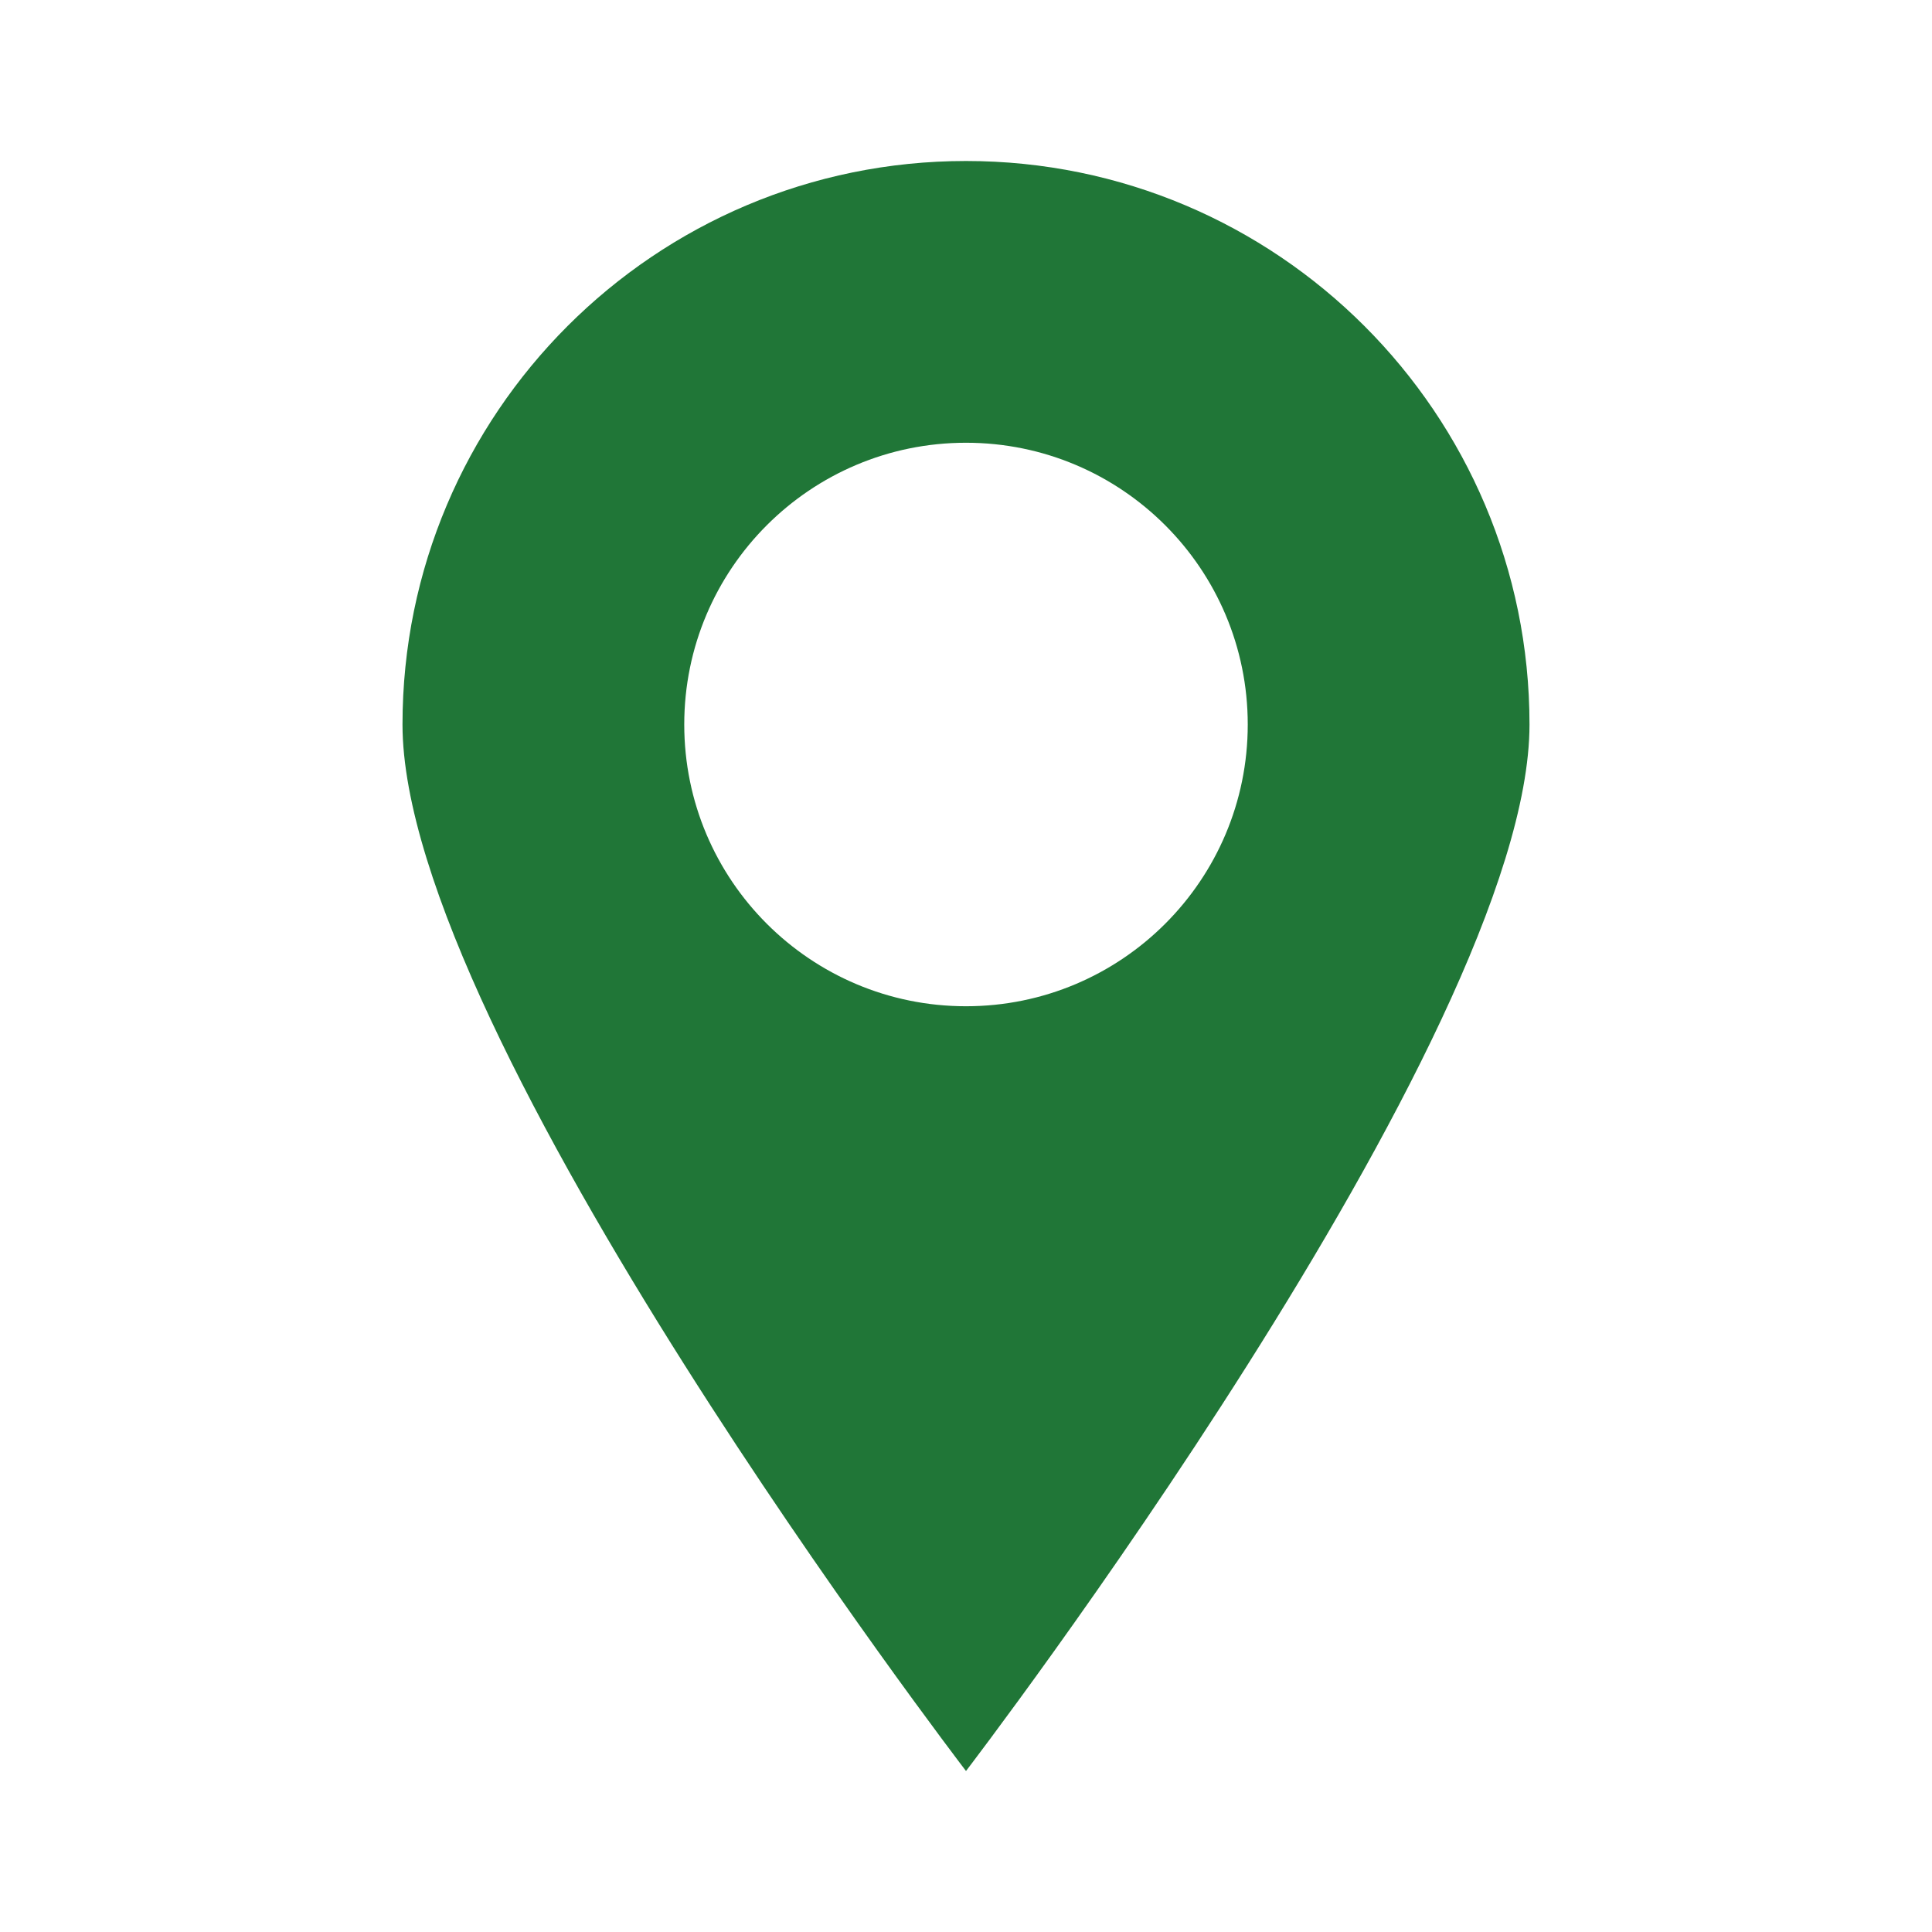
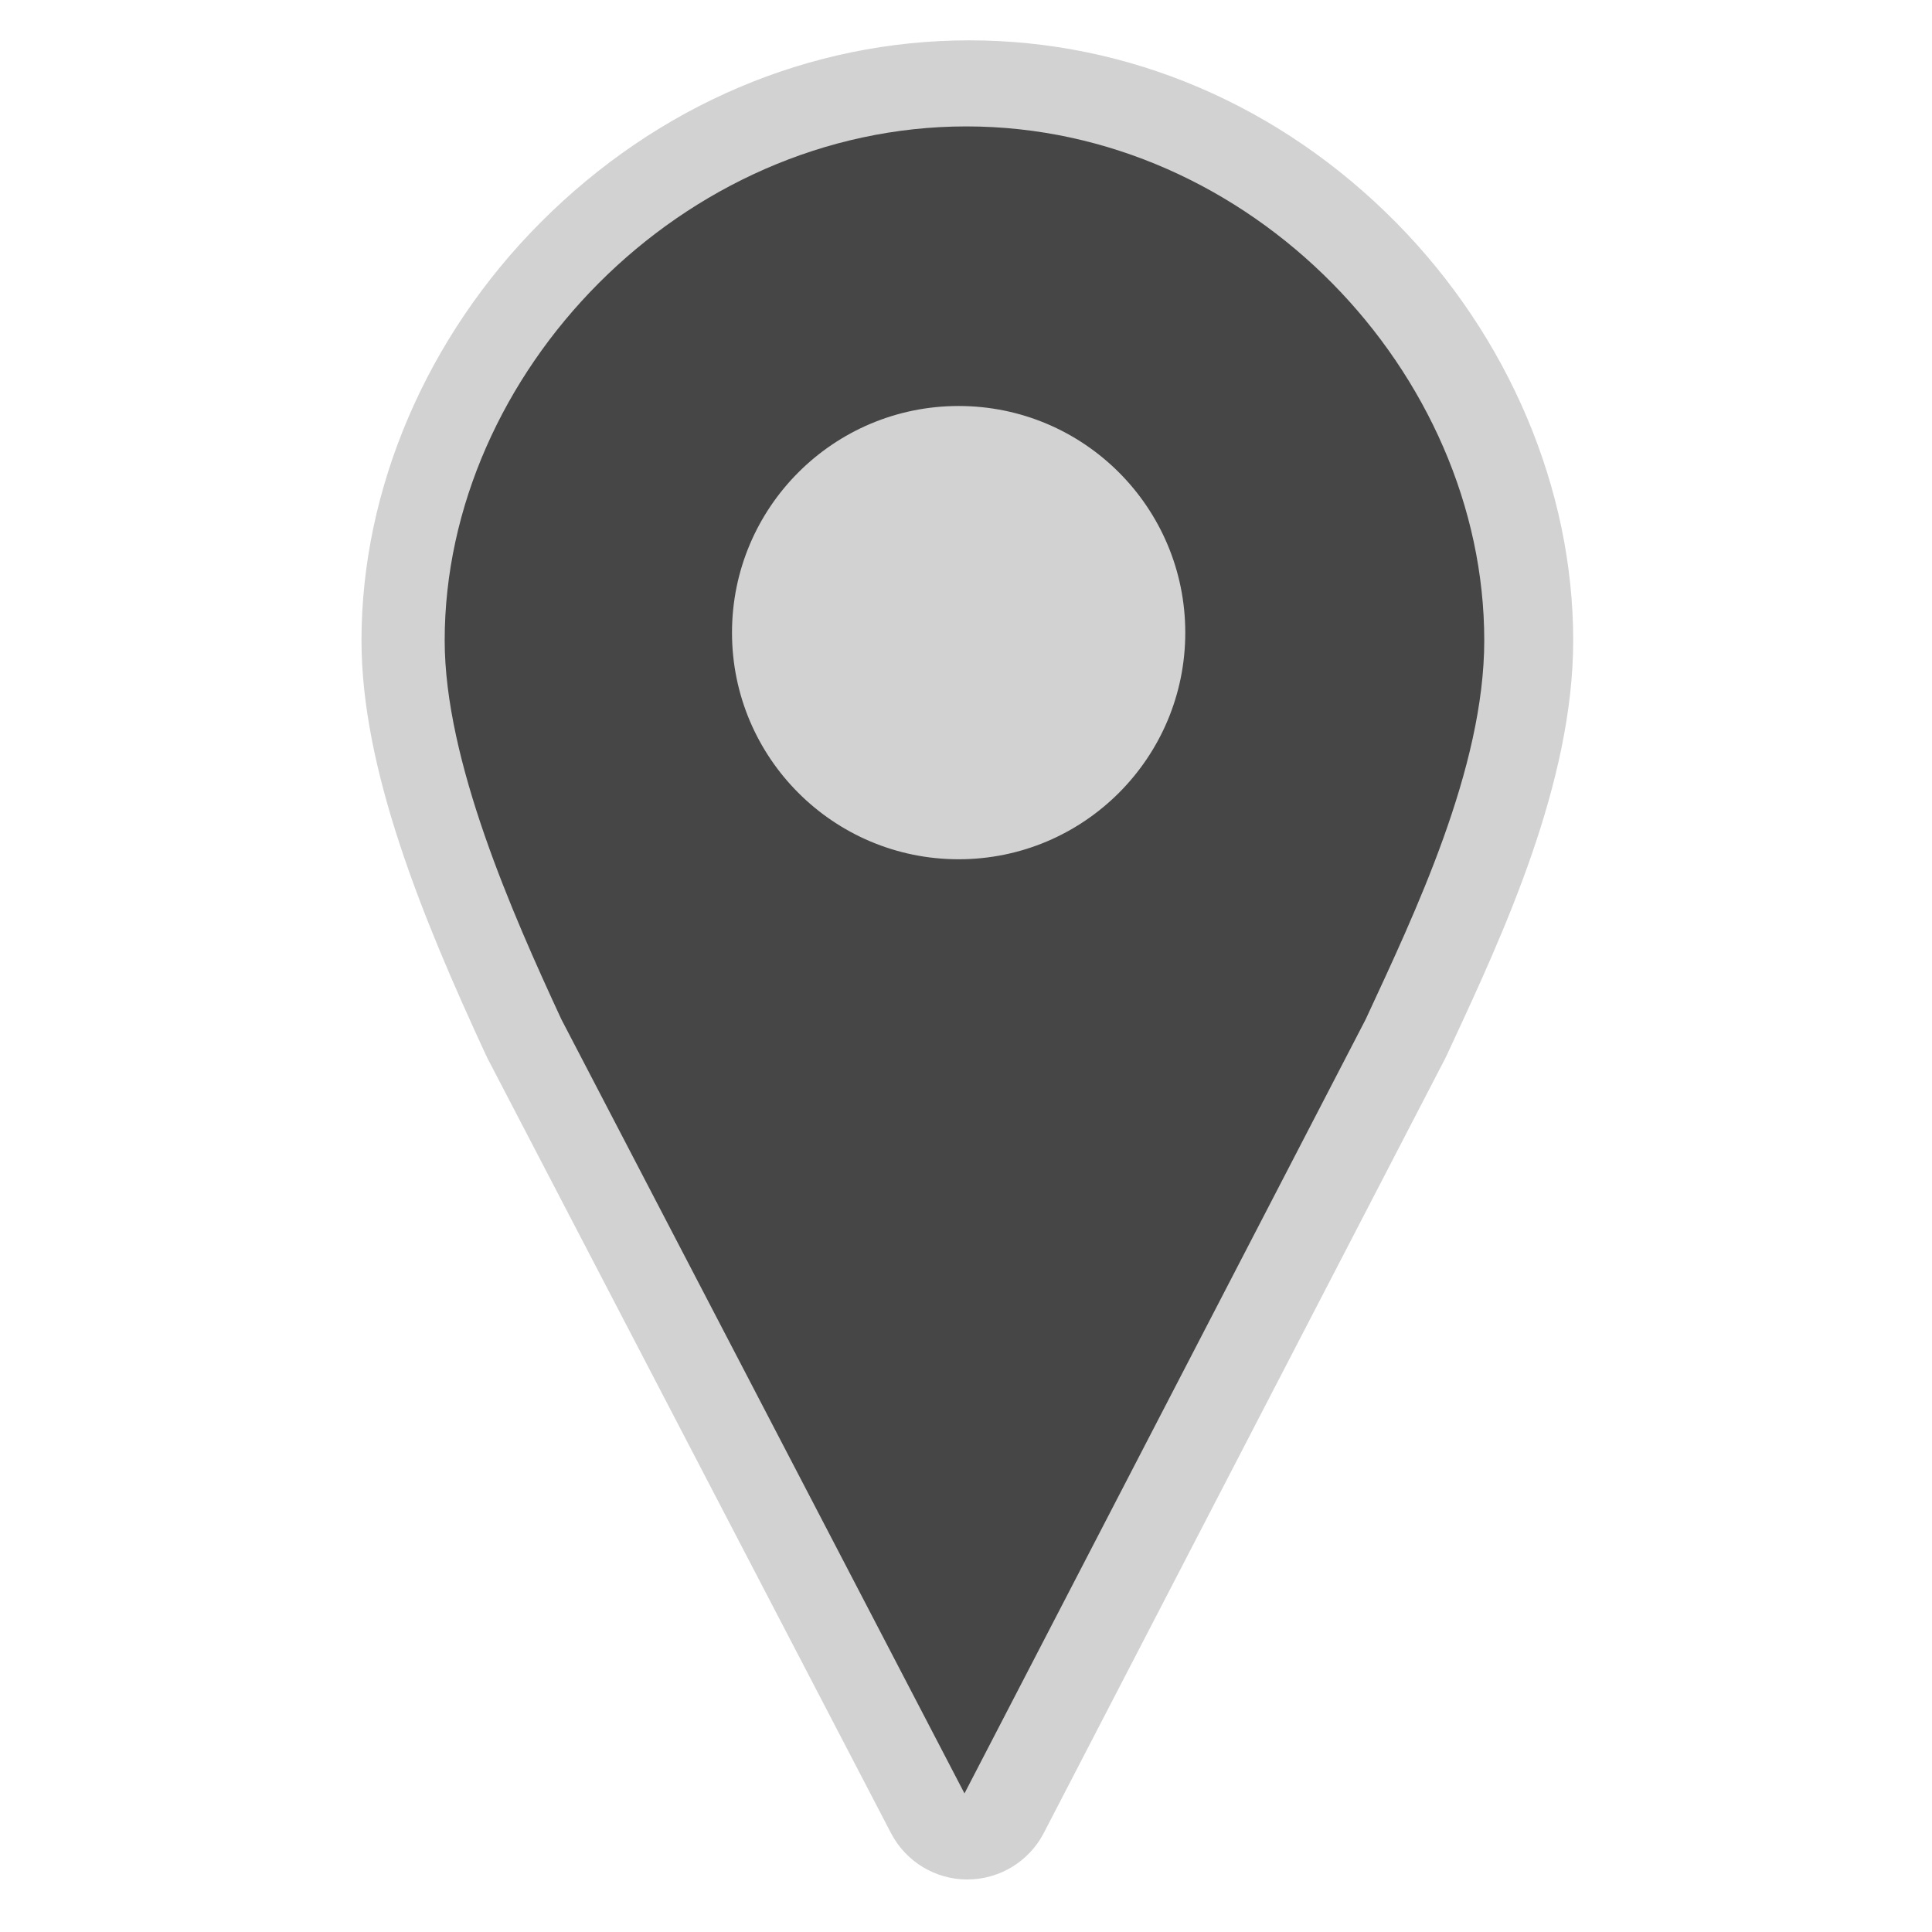
- <svg xmlns="http://www.w3.org/2000/svg" width="45px" height="45px" viewBox="0 0 1024 1024" class="icon" version="1.1" fill="#207637">
+ <svg xmlns="http://www.w3.org/2000/svg" version="1.1" id="marker" width="64px" height="64px" viewBox="0 0 256 256" xml:space="preserve" fill="currentColor">
  <g id="SVGRepo_bgCarrier" stroke-width="0" />
  <g id="SVGRepo_tracerCarrier" stroke-linecap="round" stroke-linejoin="round" />
  <g id="SVGRepo_iconCarrier">
-     <path d="M512 85.333c-164.949 0-298.667 133.739-298.667 298.667 0 164.949 298.667 554.667 298.667 554.667s298.667-389.717 298.667-554.667c0-164.928-133.717-298.667-298.667-298.667z m0 448a149.333 149.333 0 1 1 0-298.667 149.333 149.333 0 0 1 0 298.667z" fill="#207637" />
+     <style type="text/css">  .st0{fill:#464646;} .st1{fill:#D1D2D1;}  </style>
+     <path class="st1" d="M128.18,249.042c-4.252,0-8.151-2.365-10.114-6.137L64.648,140.331c-0.082-0.156-0.159-0.313-0.233-0.474 C55.837,121.342,47.9,101.865,47.9,84.859c0-20.079,8.655-40.271,23.747-55.4c15.512-15.549,35.68-24.113,56.787-24.113 c21.099,0,41.188,8.579,56.57,24.155c14.904,15.093,23.453,35.271,23.454,55.358c0,18.868-9.282,38.867-16.062,53.47l-0.707,1.526 c-0.07,0.152-0.146,0.306-0.224,0.453l-53.159,102.574c-1.959,3.778-5.859,6.151-10.116,6.156 C128.188,249.042,128.184,249.042,128.18,249.042z" />
+     <path class="st0" d="M128.052,16.75c-37.729,0-69.129,32.667-69.129,68.109c0,15.947,8.973,36.204,15.459,50.204l53.417,102.574 l53.162-102.574c6.484-13.999,15.711-33.242,15.711-50.203C196.671,49.418,165.773,16.75,128.052,16.75z M127.025,113.857 c-16.585,0-30.031-13.445-30.031-30.03s13.445-30.03,30.031-30.03c16.584,0,30.03,13.445,30.03,30.03 S143.609,113.857,127.025,113.857z" />
  </g>
</svg>
